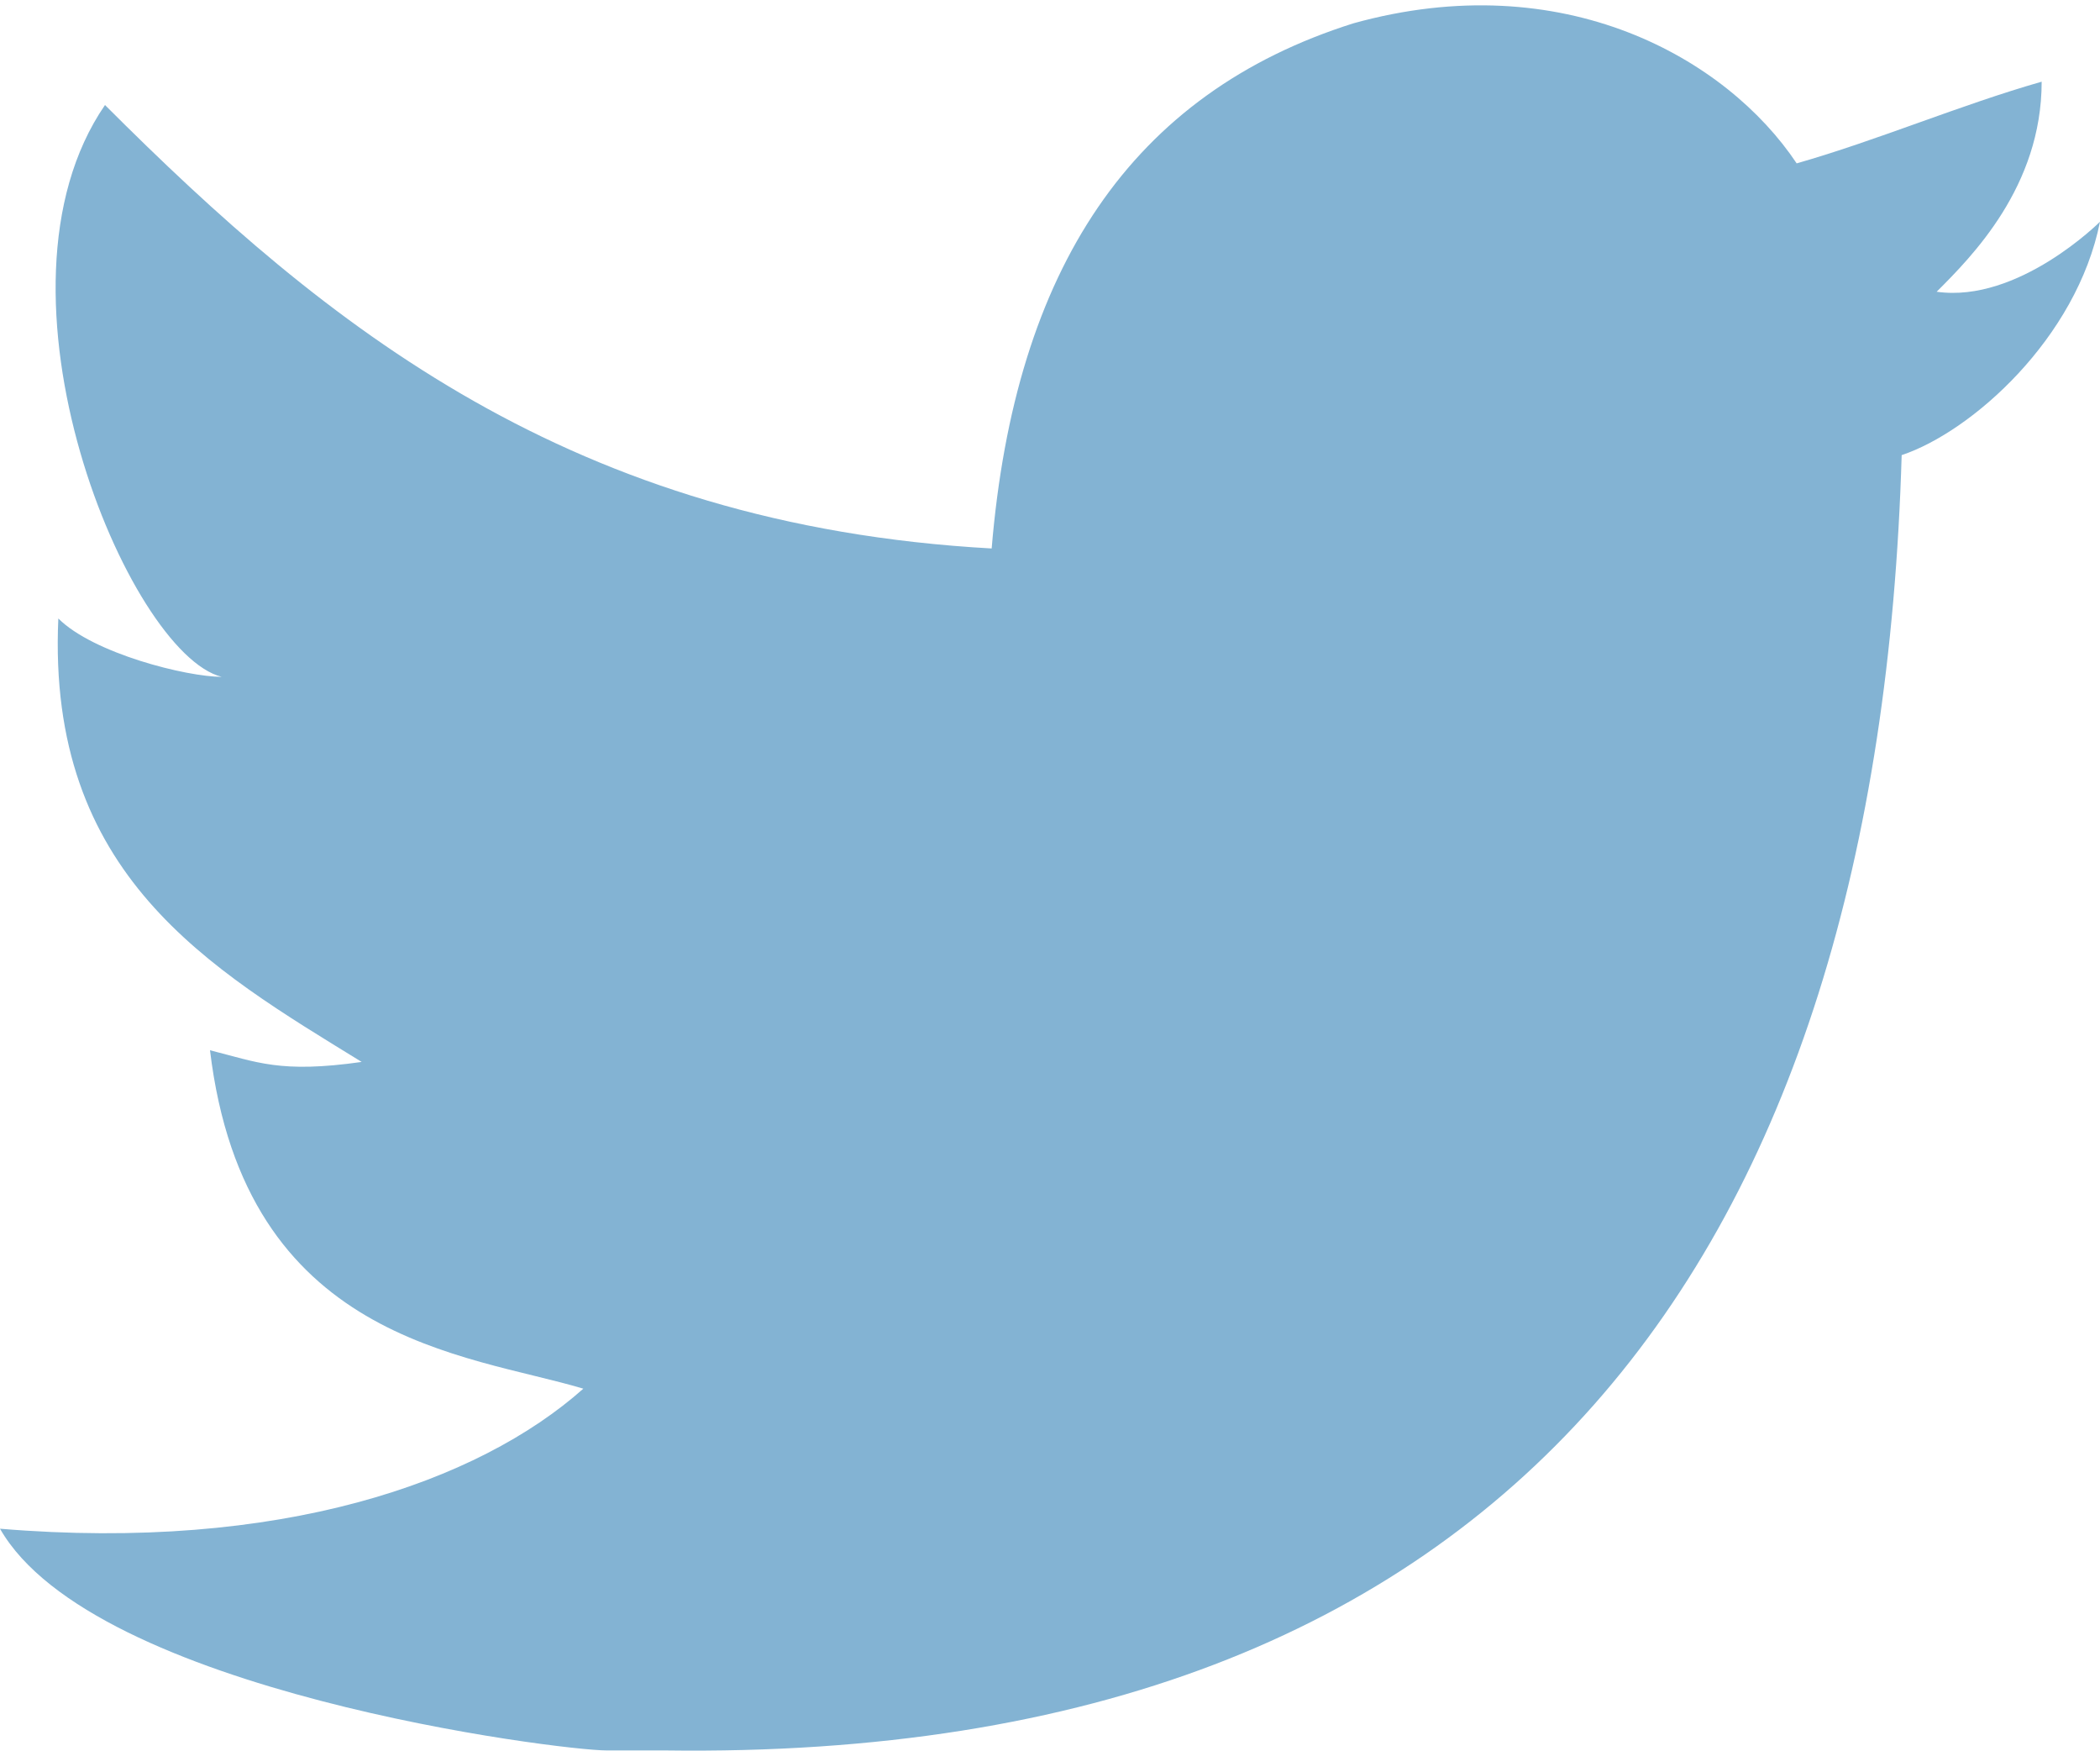
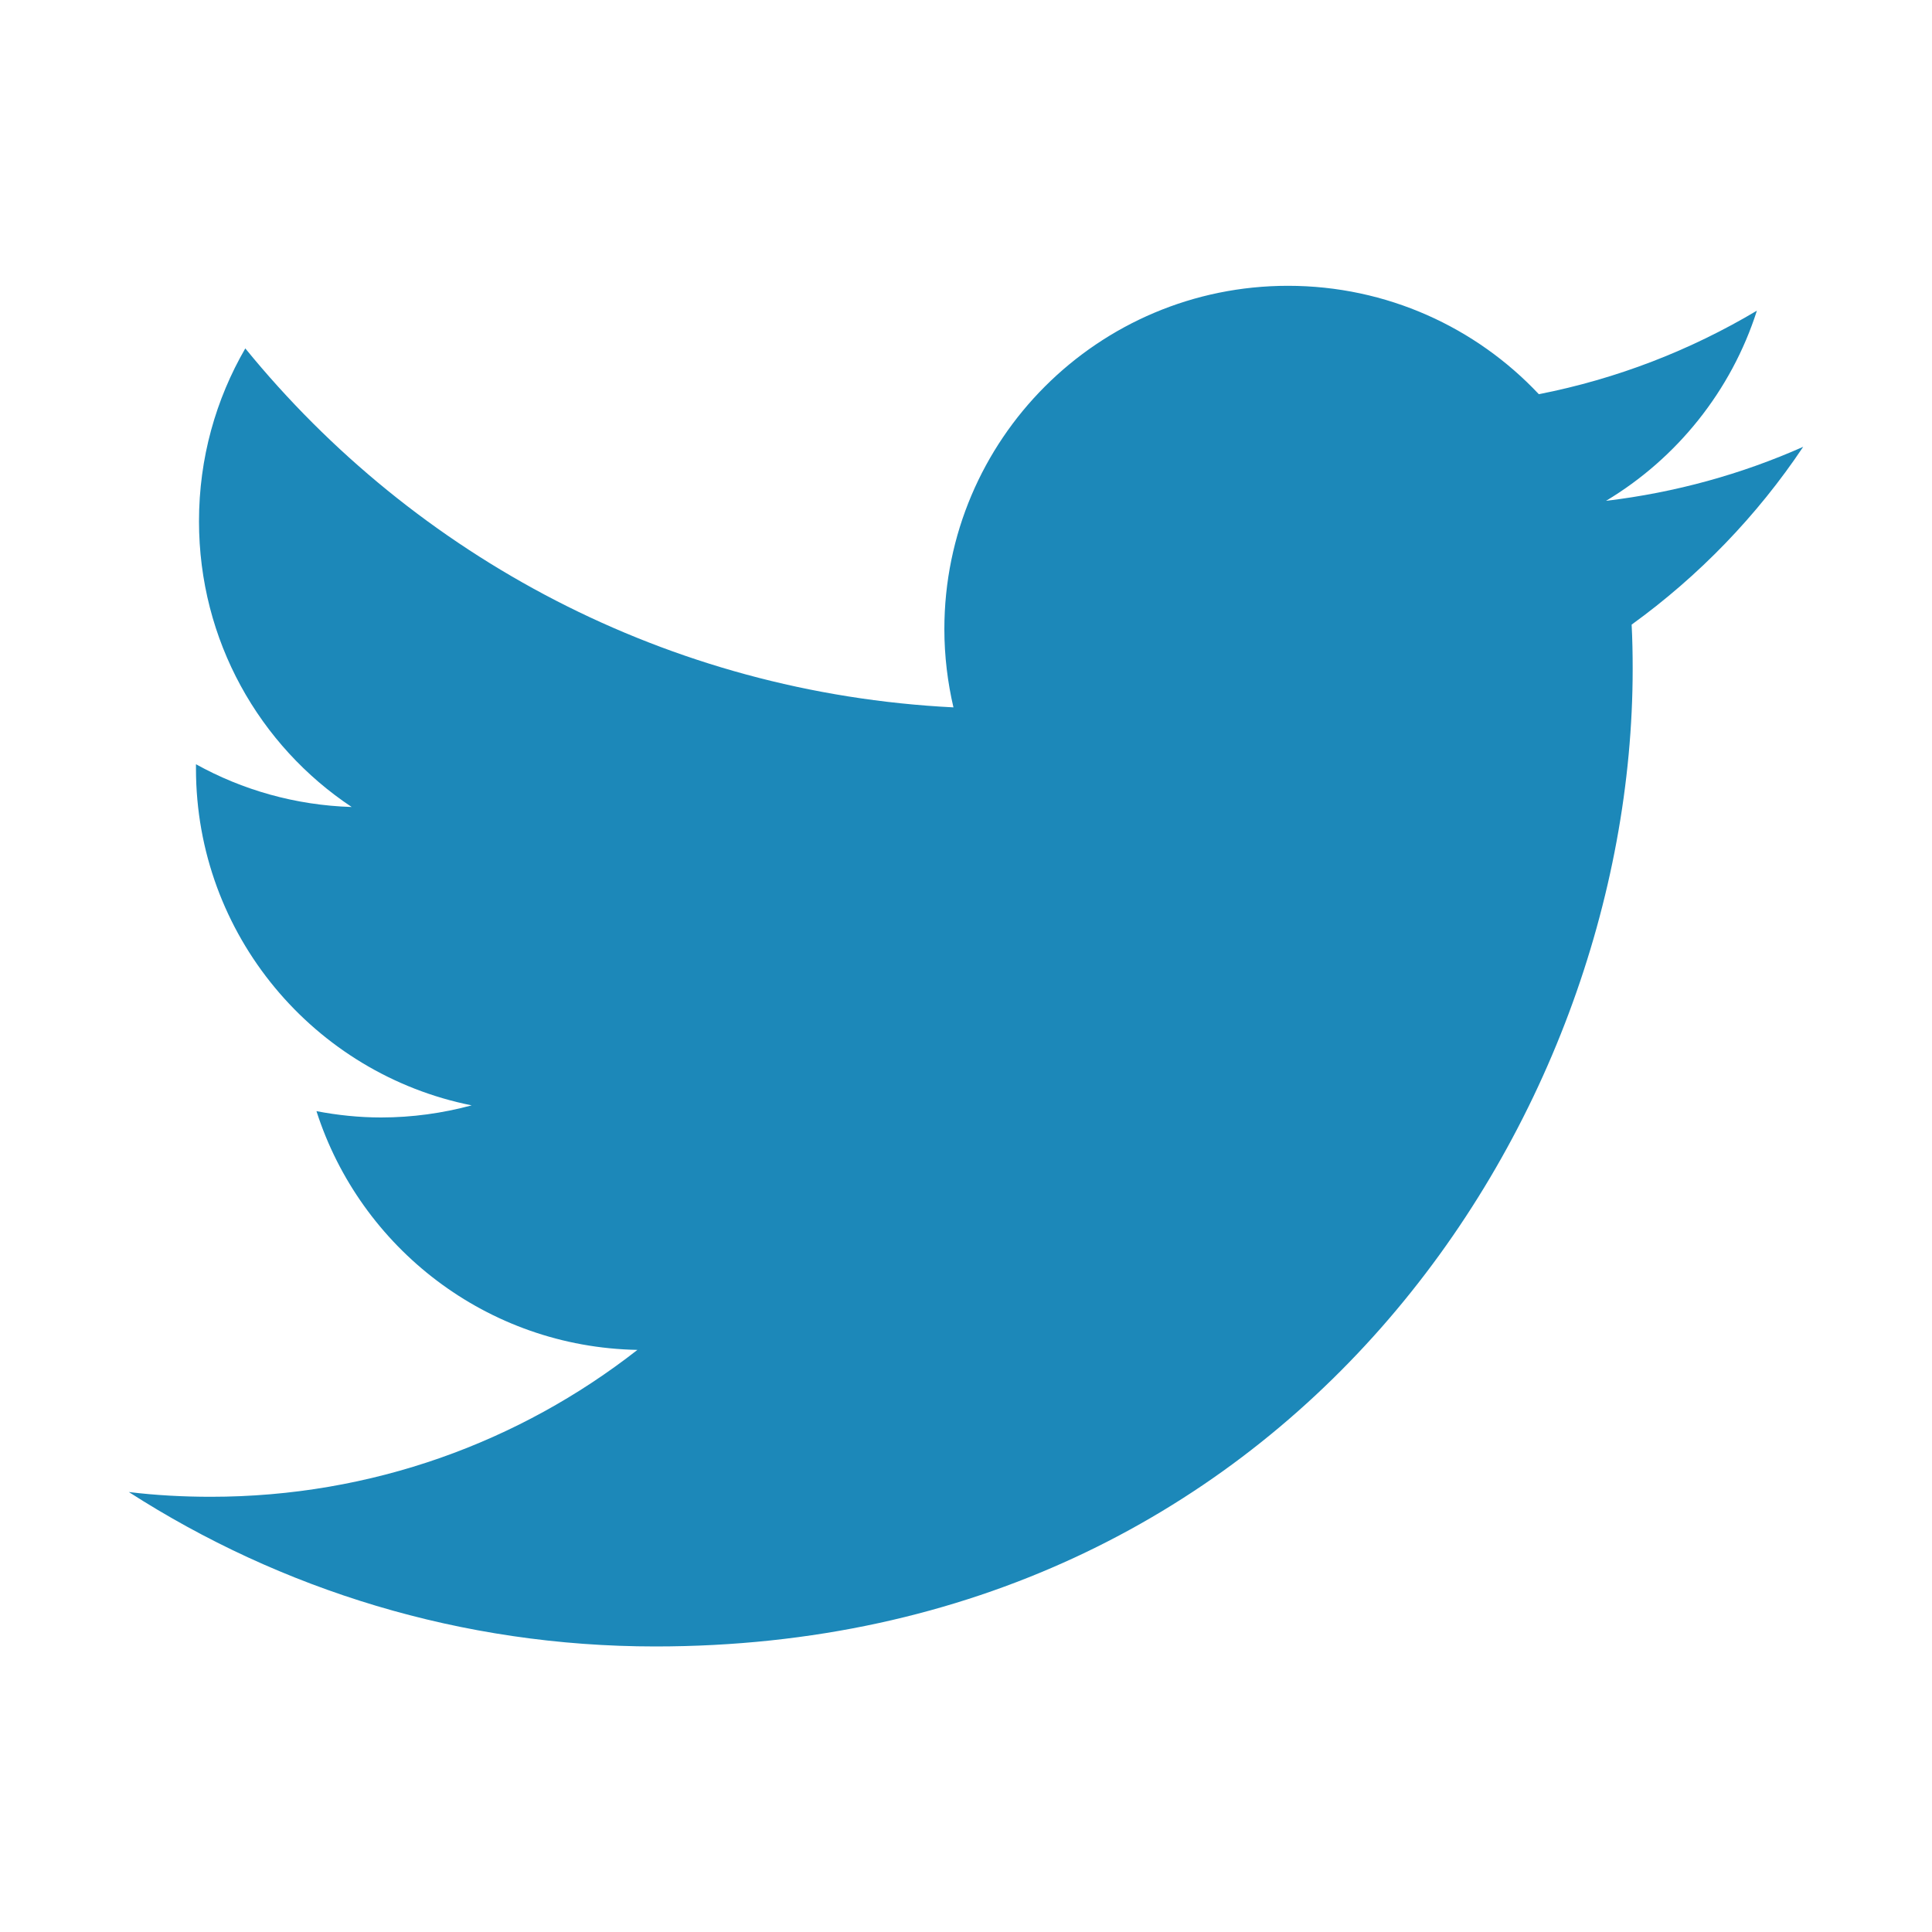
- <svg xmlns="http://www.w3.org/2000/svg" width="18" height="15" viewBox="0 0 18 15" fill="none">
-   <path d="M11.6 0.2C13.4 -0.3 14.8 0.5 15.4 1.4C16.1 1.2 16.8 0.9 17.5 0.7C17.5 1.6 16.9 2.2 16.6 2.5C17.3 2.6 18 1.9 18 1.9C17.8 2.9 16.9 3.7 16.3 3.9C16.1 10.7 13 15.1 5.7 15C5.1 15 5.8 15 5.2 15C4.8 15 0.8 14.5 0 13.1C2.4 13.3 4.1 12.7 5 11.9C4 11.6 2.1 11.5 1.8 9C2.2 9.1 2.4 9.2 3.1 9.1C1.8 8.3 0.4 7.5 0.5 5.3C0.8 5.6 1.6 5.8 1.9 5.8C1.1 5.6 -0.2 2.5 0.9 0.9C2.8 2.8 4.9 4.5 8.5 4.7C8.7 2.3 9.7 0.8 11.6 0.2Z" fill="#83B3D3" />
+ <svg xmlns="http://www.w3.org/2000/svg" viewBox="0 0 30 30" width="30px" height="30px">
+   <g id="surface22680028">
+     <path style=" stroke:none;fill-rule:nonzero;fill:rgb(10.98%,53.333%,72.549%);fill-opacity:1;" d="M 28 6.938 C 27.043 7.363 26.016 7.648 24.938 7.777 C 26.039 7.117 26.883 6.07 27.281 4.824 C 26.25 5.438 25.109 5.883 23.895 6.121 C 22.922 5.086 21.535 4.438 20 4.438 C 17.055 4.438 14.664 6.824 14.664 9.77 C 14.664 10.188 14.715 10.598 14.805 10.984 C 10.371 10.762 6.441 8.641 3.809 5.41 C 3.352 6.199 3.09 7.113 3.09 8.094 C 3.09 9.945 4.027 11.578 5.461 12.531 C 4.586 12.504 3.762 12.266 3.043 11.867 C 3.043 11.891 3.043 11.91 3.043 11.934 C 3.043 14.52 4.883 16.676 7.324 17.164 C 6.875 17.285 6.402 17.352 5.918 17.352 C 5.574 17.352 5.238 17.316 4.914 17.254 C 5.594 19.375 7.562 20.918 9.898 20.961 C 8.07 22.391 5.773 23.242 3.273 23.242 C 2.844 23.242 2.418 23.219 2 23.168 C 4.359 24.684 7.164 25.566 10.176 25.566 C 19.988 25.566 25.352 17.438 25.352 10.387 C 25.352 10.156 25.348 9.926 25.336 9.699 C 26.379 8.945 27.285 8.008 28 6.938 Z M 28 6.938 " />
+   </g>
</svg>
